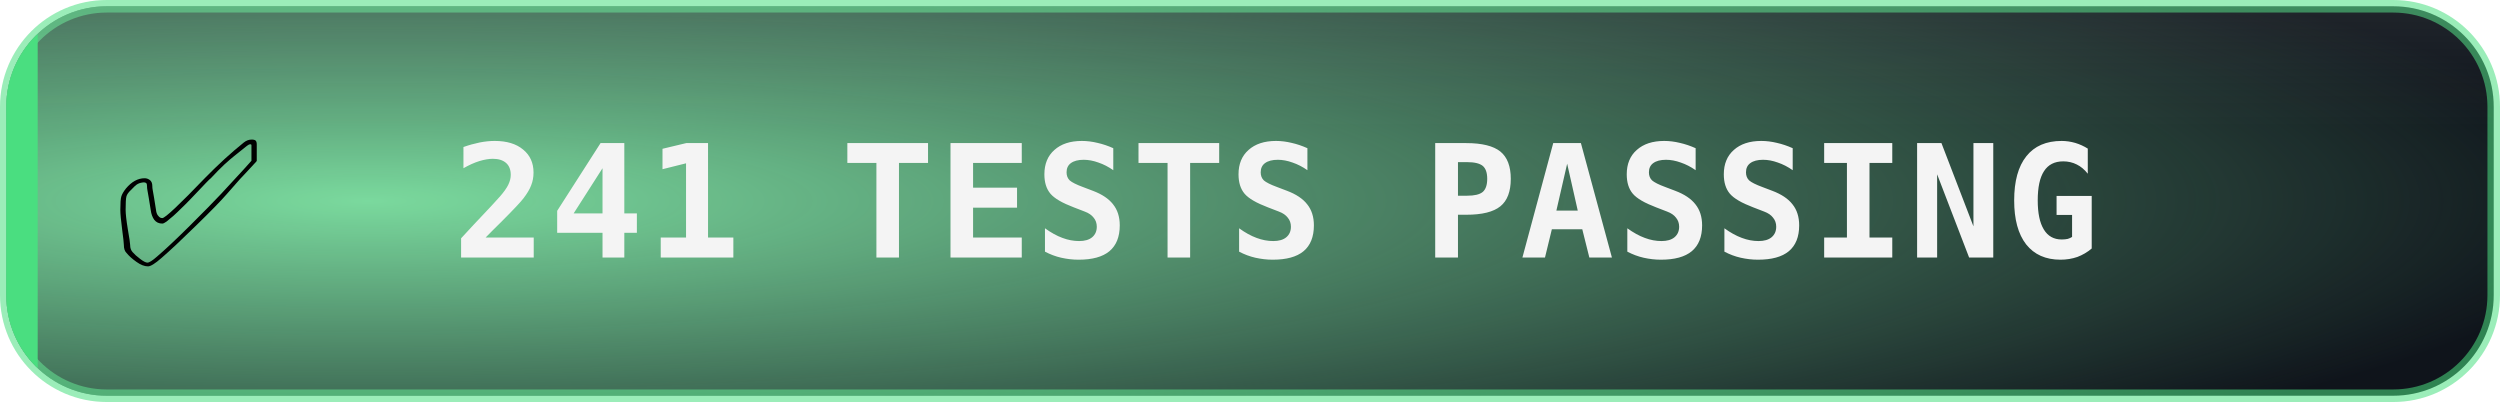
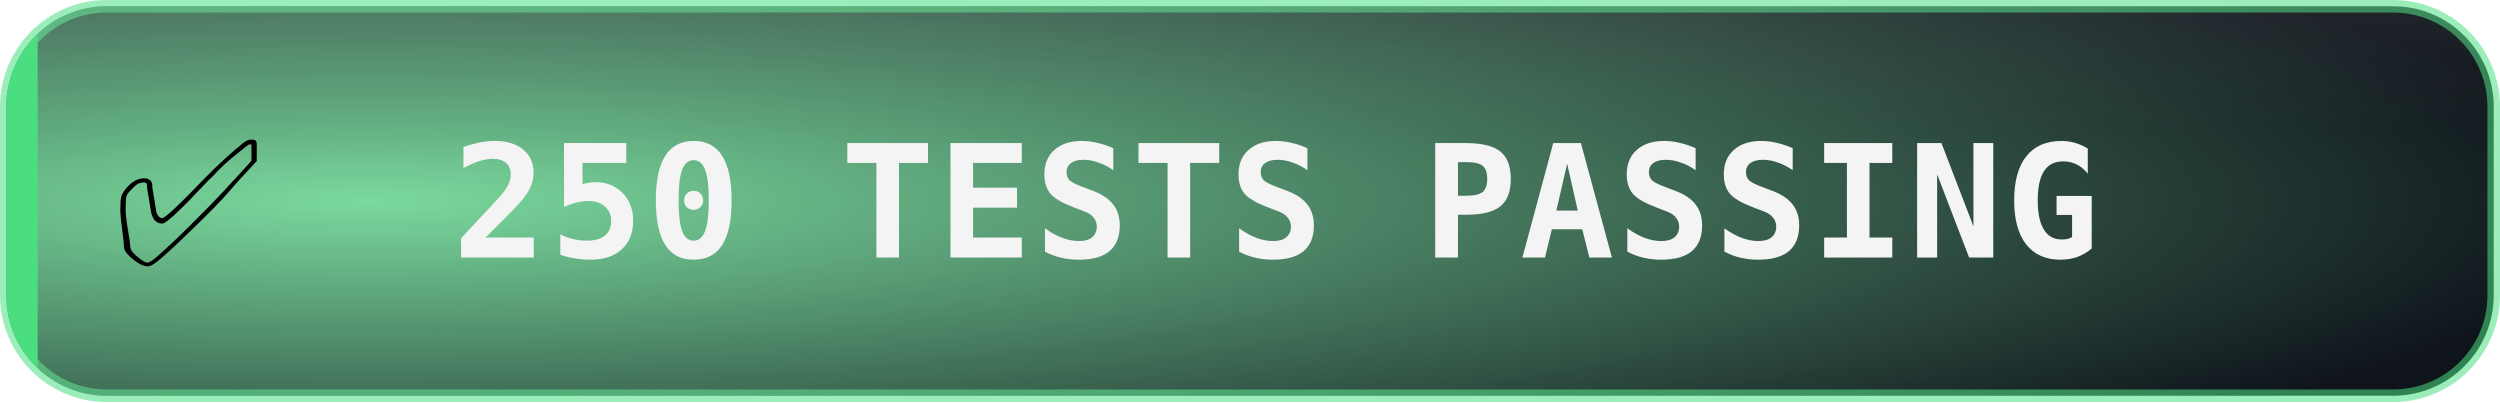
- <svg xmlns="http://www.w3.org/2000/svg" viewBox="0 0 199 32" width="199" height="32" role="img" aria-label="241 TESTS PASSING">
+ <svg xmlns="http://www.w3.org/2000/svg" viewBox="0 0 199 32" width="199" height="32" role="img" aria-label="250 TESTS PASSING">
  <defs>
    <linearGradient id="g" x1="0" y1="0" x2="0" y2="1">
      <stop offset="0" stop-color="#ffffff" stop-opacity="0.07" />
      <stop offset="0.6" stop-color="#ffffff" stop-opacity="0" />
    </linearGradient>
    <radialGradient id="h" cx="0.15" cy="0.5" r="0.9">
      <stop offset="0" stop-color="#86efac" stop-opacity="0.9" />
      <stop offset="1" stop-color="#86efac" stop-opacity="0" />
    </radialGradient>
    <clipPath id="c">
      <rect x="0.5" y="0.5" width="198" height="31" rx="8" />
    </clipPath>
  </defs>
  <rect x="0.5" y="0.5" width="198" height="31" rx="8" fill="#0f141b" stroke="#4ade80" stroke-opacity="0.55" stroke-width="1" />
  <g clip-path="url(#c)">
    <rect x="0" y="0" width="199" height="32" fill="url(#h)" />
    <rect x="0.5" y="0.5" width="198" height="16" fill="url(#g)" />
  </g>
  <rect x="0" y="0" width="3" height="32" fill="#4ade80" clip-path="url(#c)" />
  <text x="15" y="21" text-anchor="middle" font-size="14">✅</text>
-   <text x="36" y="20.5" font-family="'JetBrains Mono','Cascadia Code',ui-monospace,'SF Mono',Menlo,Consolas,monospace" font-size="12.5" font-weight="700" letter-spacing="0.2" fill="#f4f4f4">241 TESTS PASSING</text>
+   <text x="36" y="20.5" font-family="'JetBrains Mono','Cascadia Code',ui-monospace,'SF Mono',Menlo,Consolas,monospace" font-size="12.5" font-weight="700" letter-spacing="0.2" fill="#f4f4f4">250 TESTS PASSING</text>
</svg>
